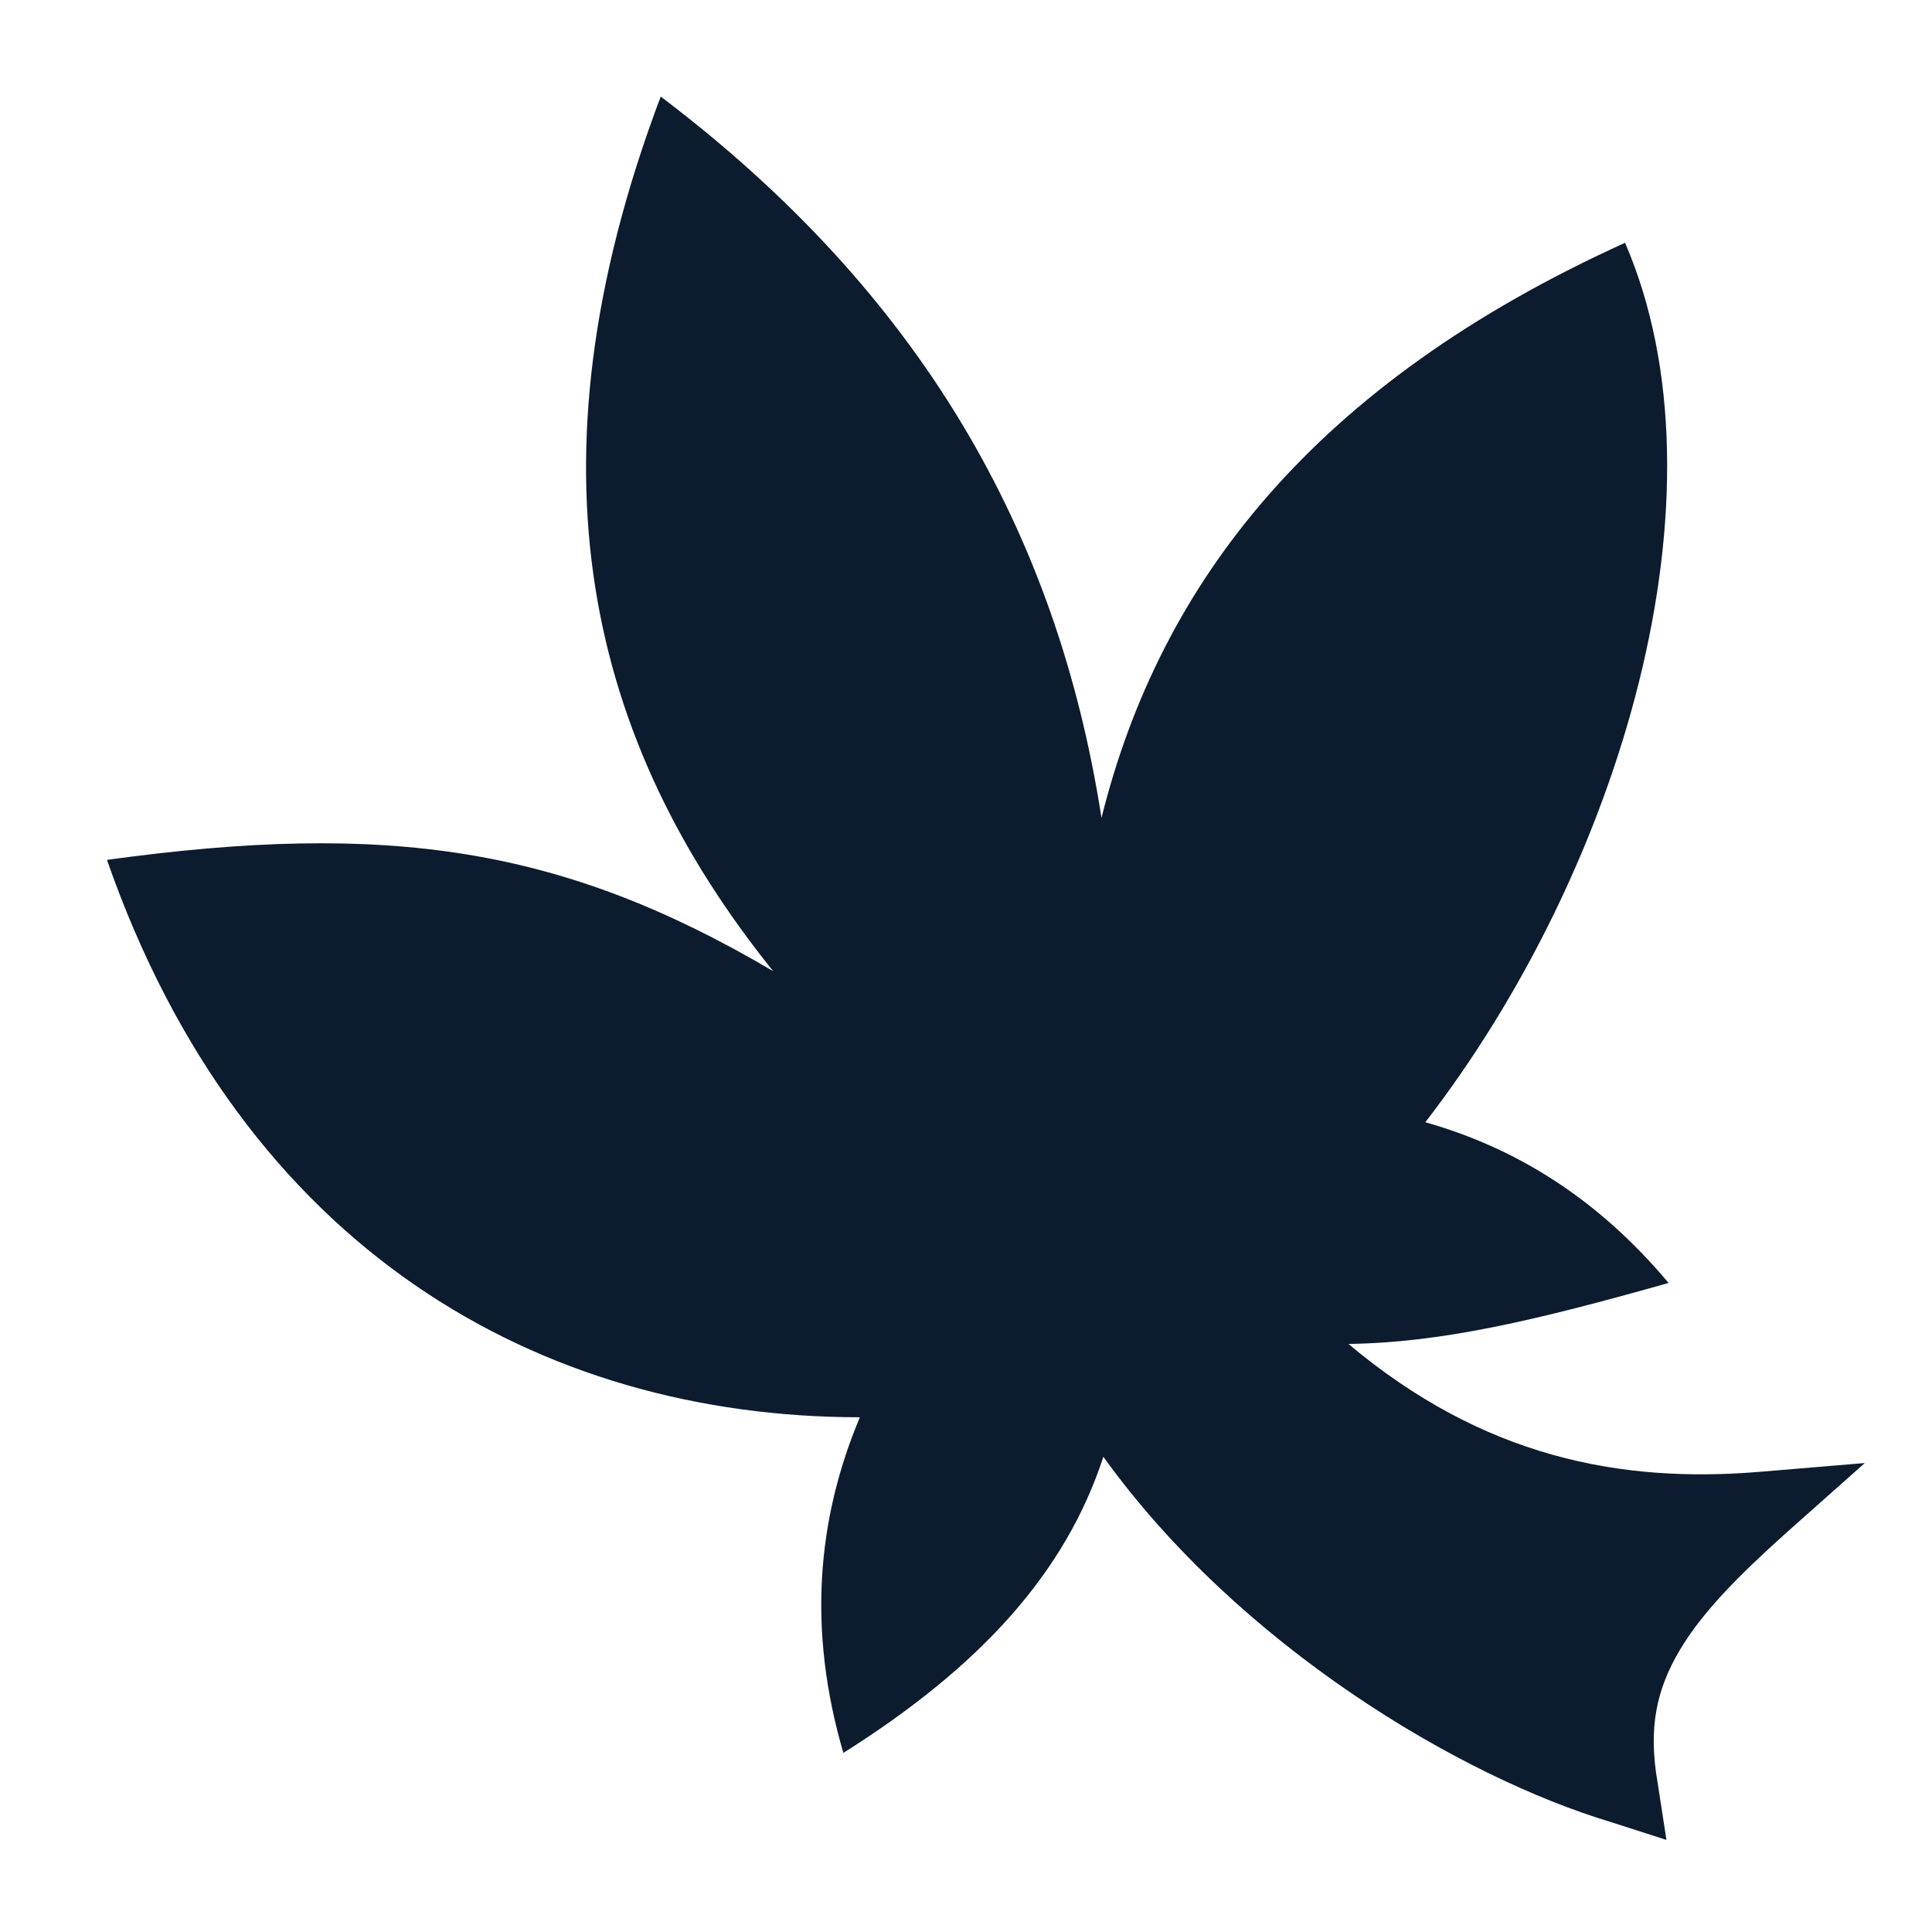
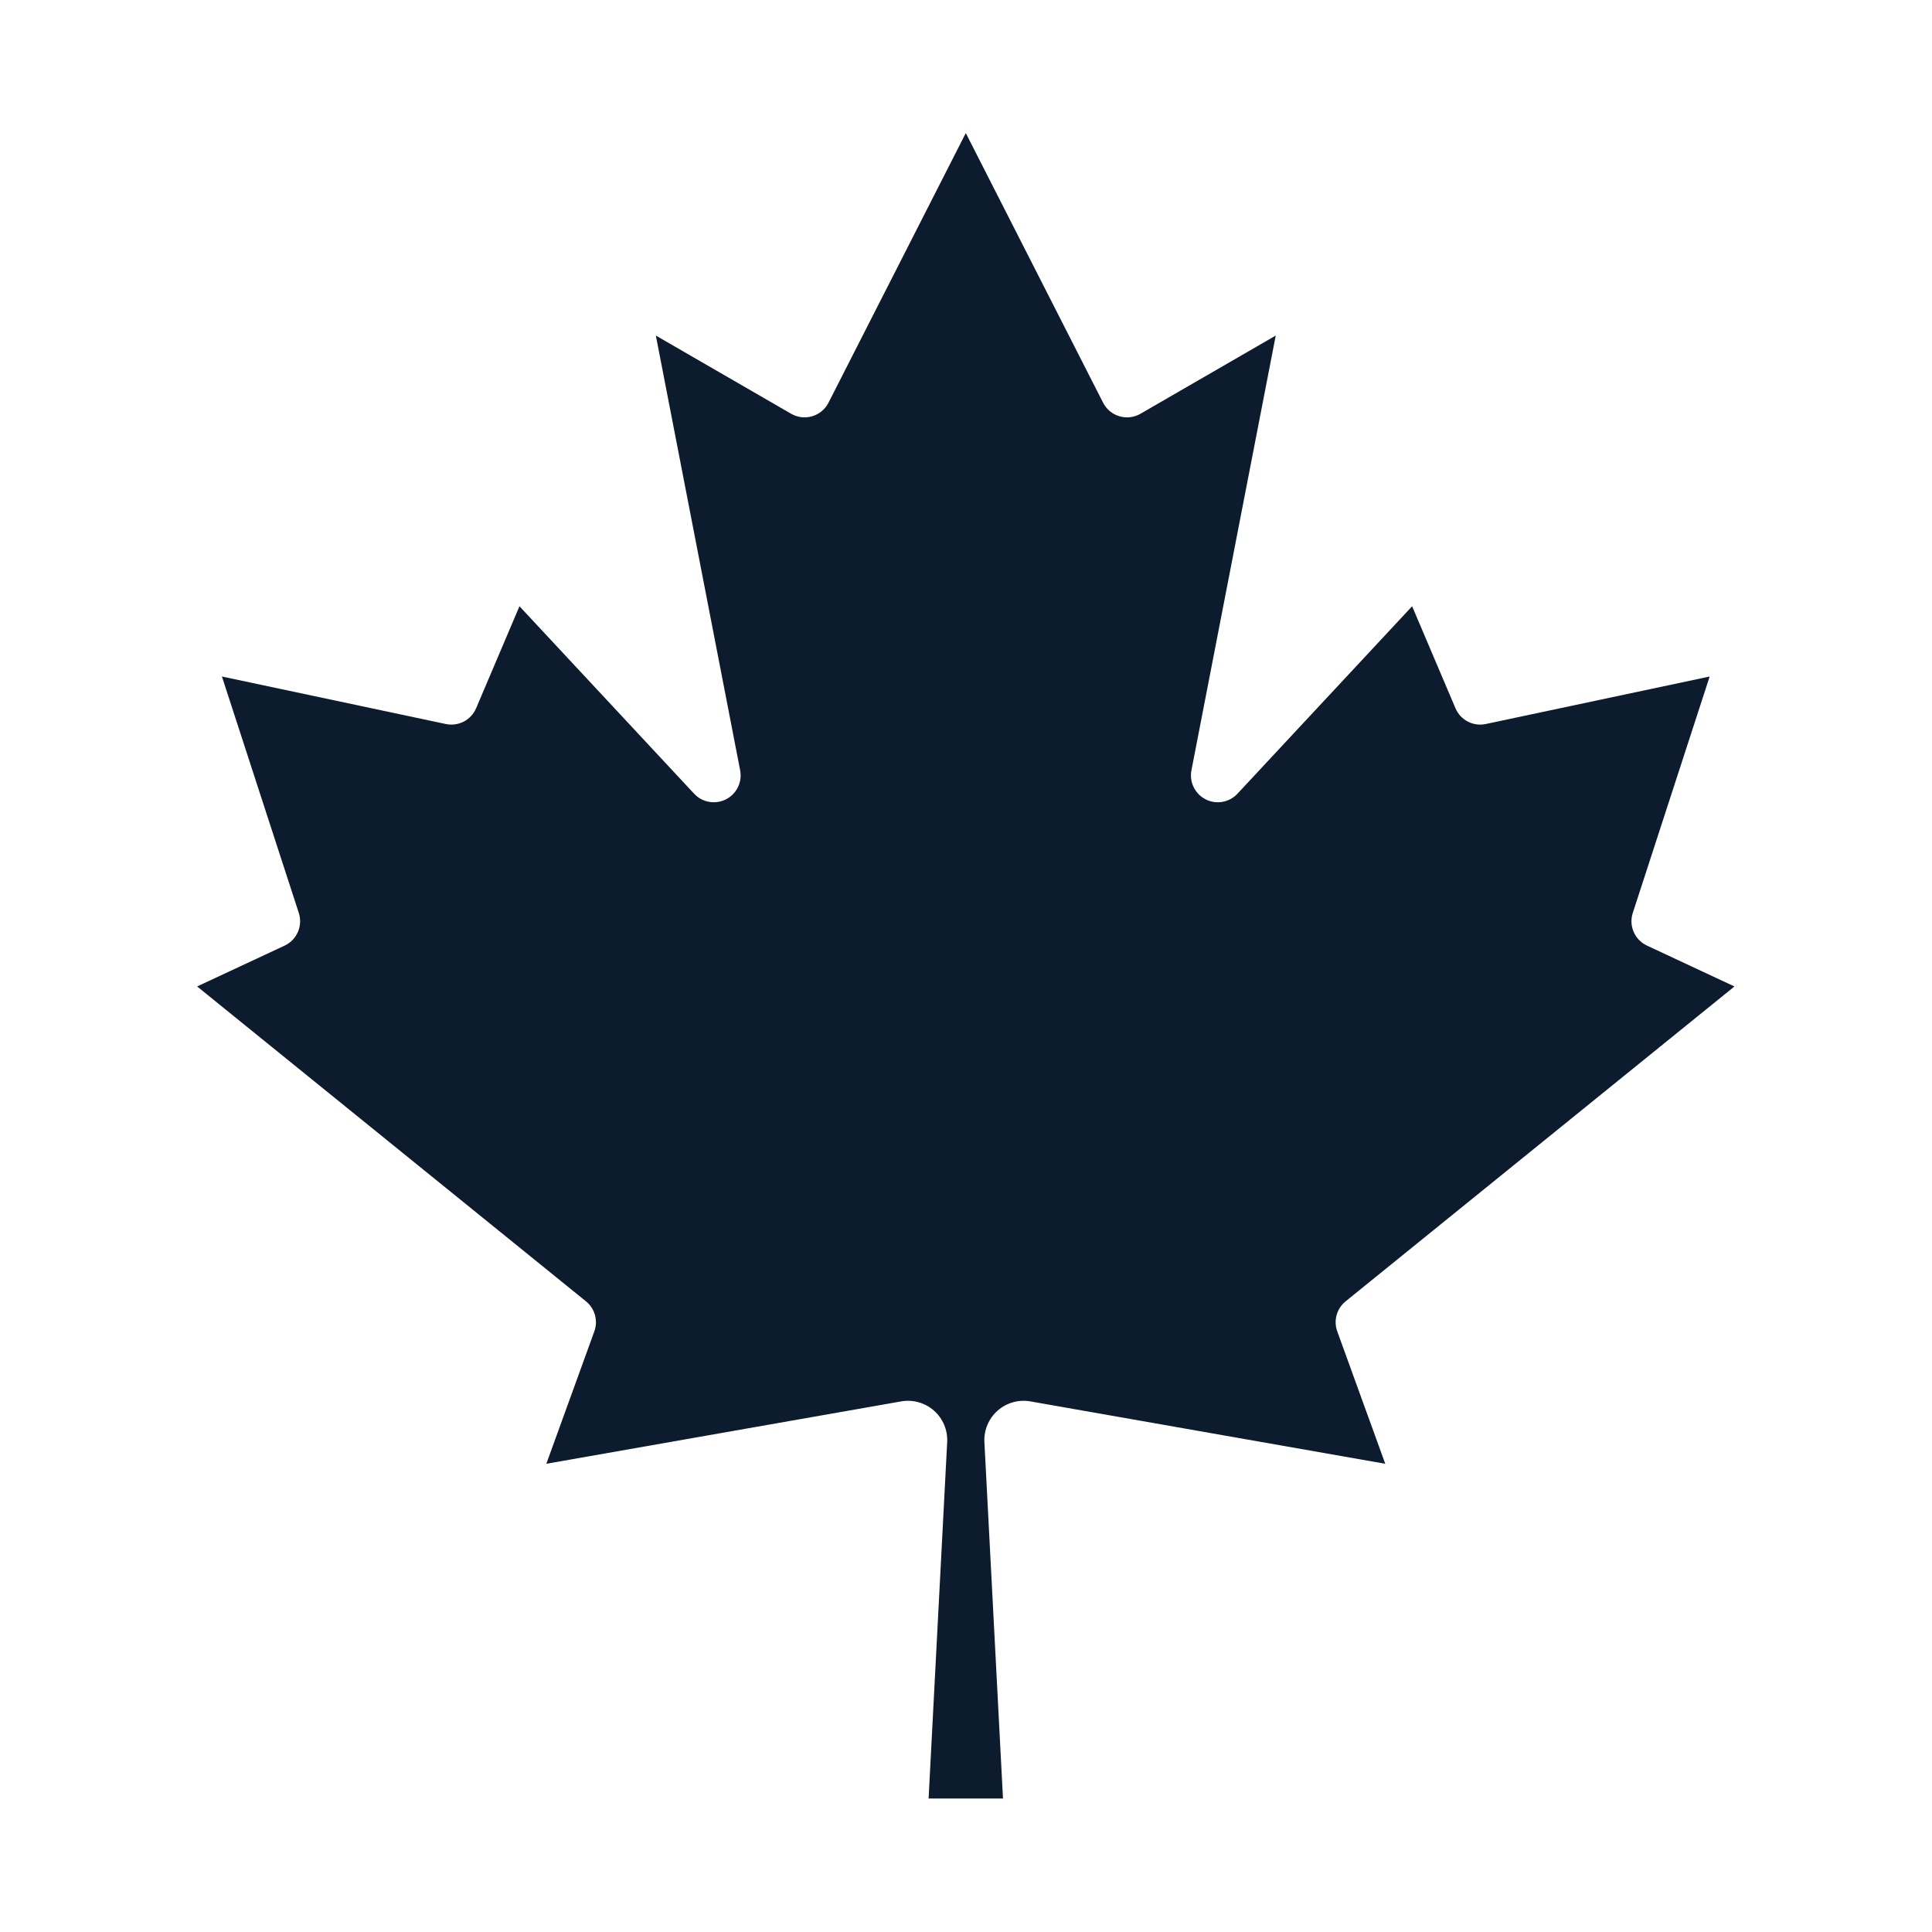
- <svg xmlns="http://www.w3.org/2000/svg" viewBox="0 0 512 512">
-   <path d="M175.094 25.593c-37.263 98.702-18.844 171.333 29.812 231.78-55.864-32.94-102.02-39.746-176.562-29.5 36.104 103.52 114.96 147.68 199.53 147.72-11.347 26.98-13.91 56.395-4.374 88.938 36.643-23.08 58.91-47.936 68.906-78.468 35.98 50.032 94.496 84.814 134.625 96.844l14.595 4.687-2.344-15.187c-2.565-14.66-.2-24.85 5.845-35.063 6.046-10.21 15.88-20.01 28.03-30.937l21.032-18.688-28.03 2.344c-36.735 3.018-73.025-3.842-108.813-33.906 24.9-.342 49.864-6.29 84.843-16.157-18.744-22.37-40.422-35.795-64.468-42.594 51.884-67.147 81.588-166.79 52.936-233.063-82.263 37.32-123.16 89.803-138.75 152.406C280.17 141.16 244.118 77.825 175.094 25.592z" fill="#0d1b2e" />
+ <svg xmlns="http://www.w3.org/2000/svg" viewBox="2463 78 4675 4675">
+   <path d="M4890 4430l-45-863a95 95 0 01111-98l859 151-116-320a65 65 0 0120-73l941-762-212-99a65 65 0 01-34-79l186-572-542 115a65 65 0 01-73-38l-105-247-423 454a65 65 0 01-111-57l204-1052-327 189a65 65 0 01-91-27l-332-652-332 652a65 65 0 01-91 27l-327-189 204 1052a65 65 0 01-111 57l-423-454-105 247a65 65 0 01-73 38l-542-115 186 572a65 65 0 01-34 79l-212 99 941 762a65 65 0 0120 73l-116 320 859-151a95 95 0 01111 98l-45 863z" fill="#0d1b2e" />
</svg>
